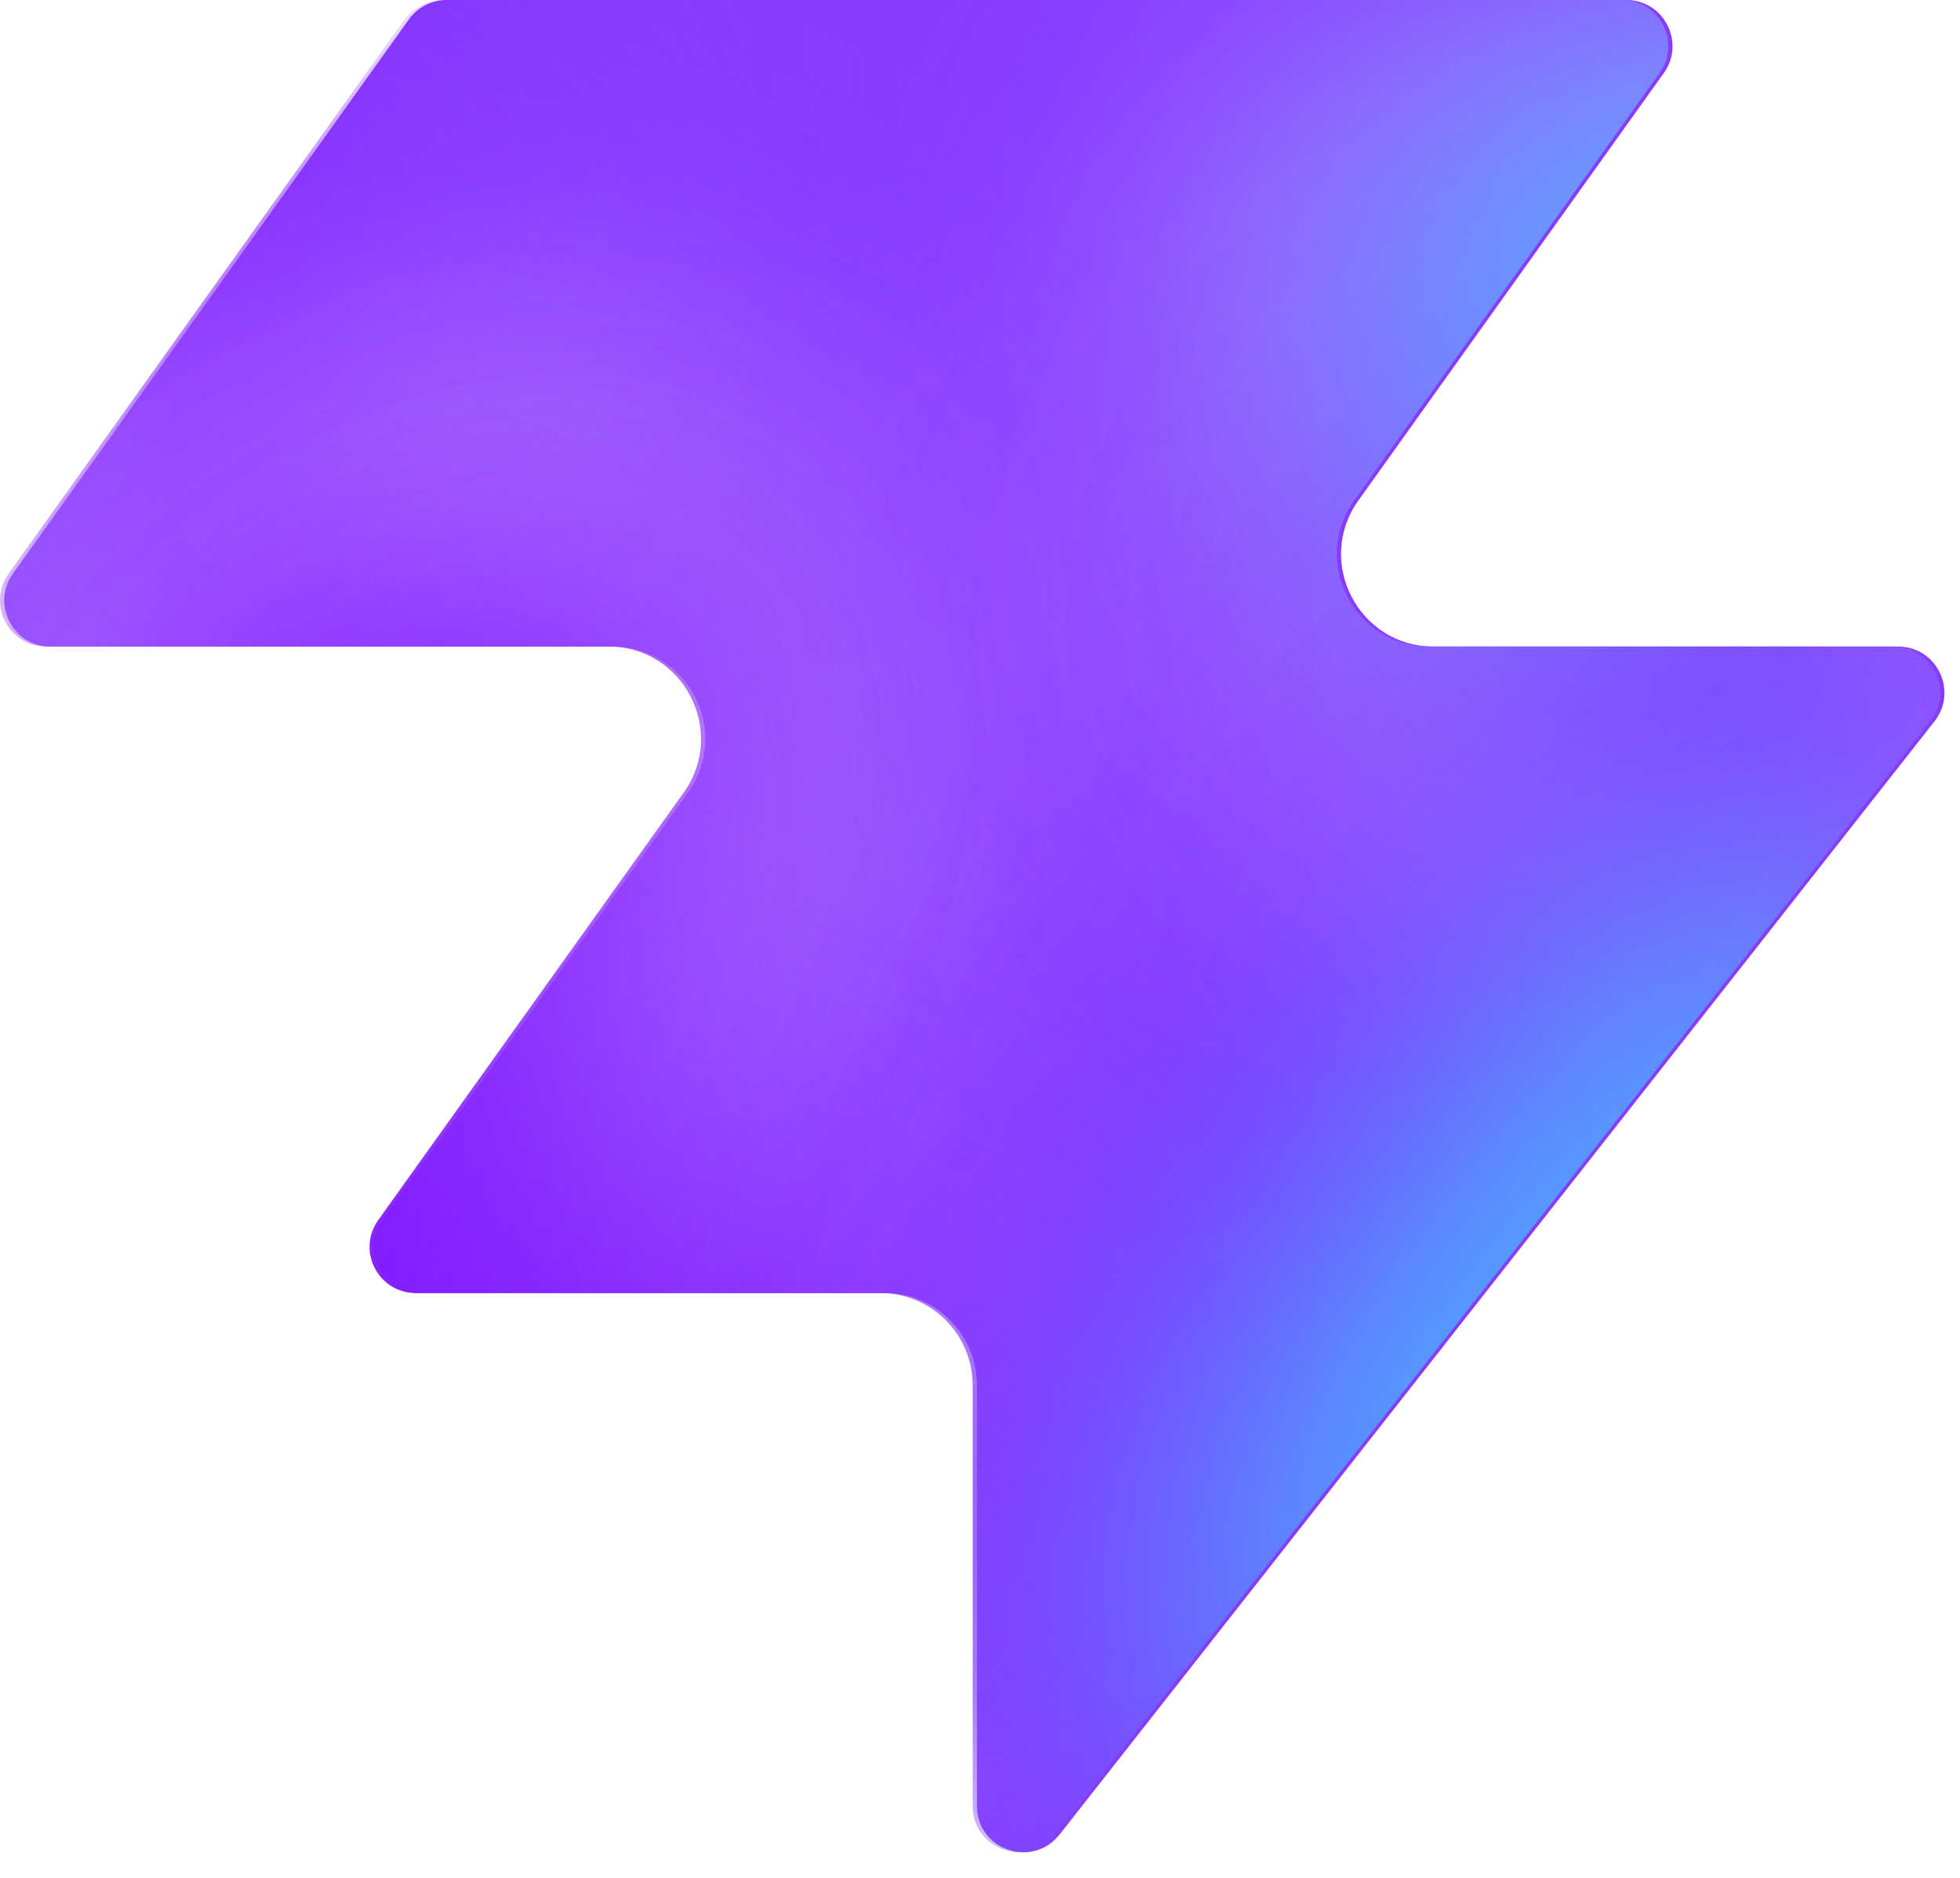
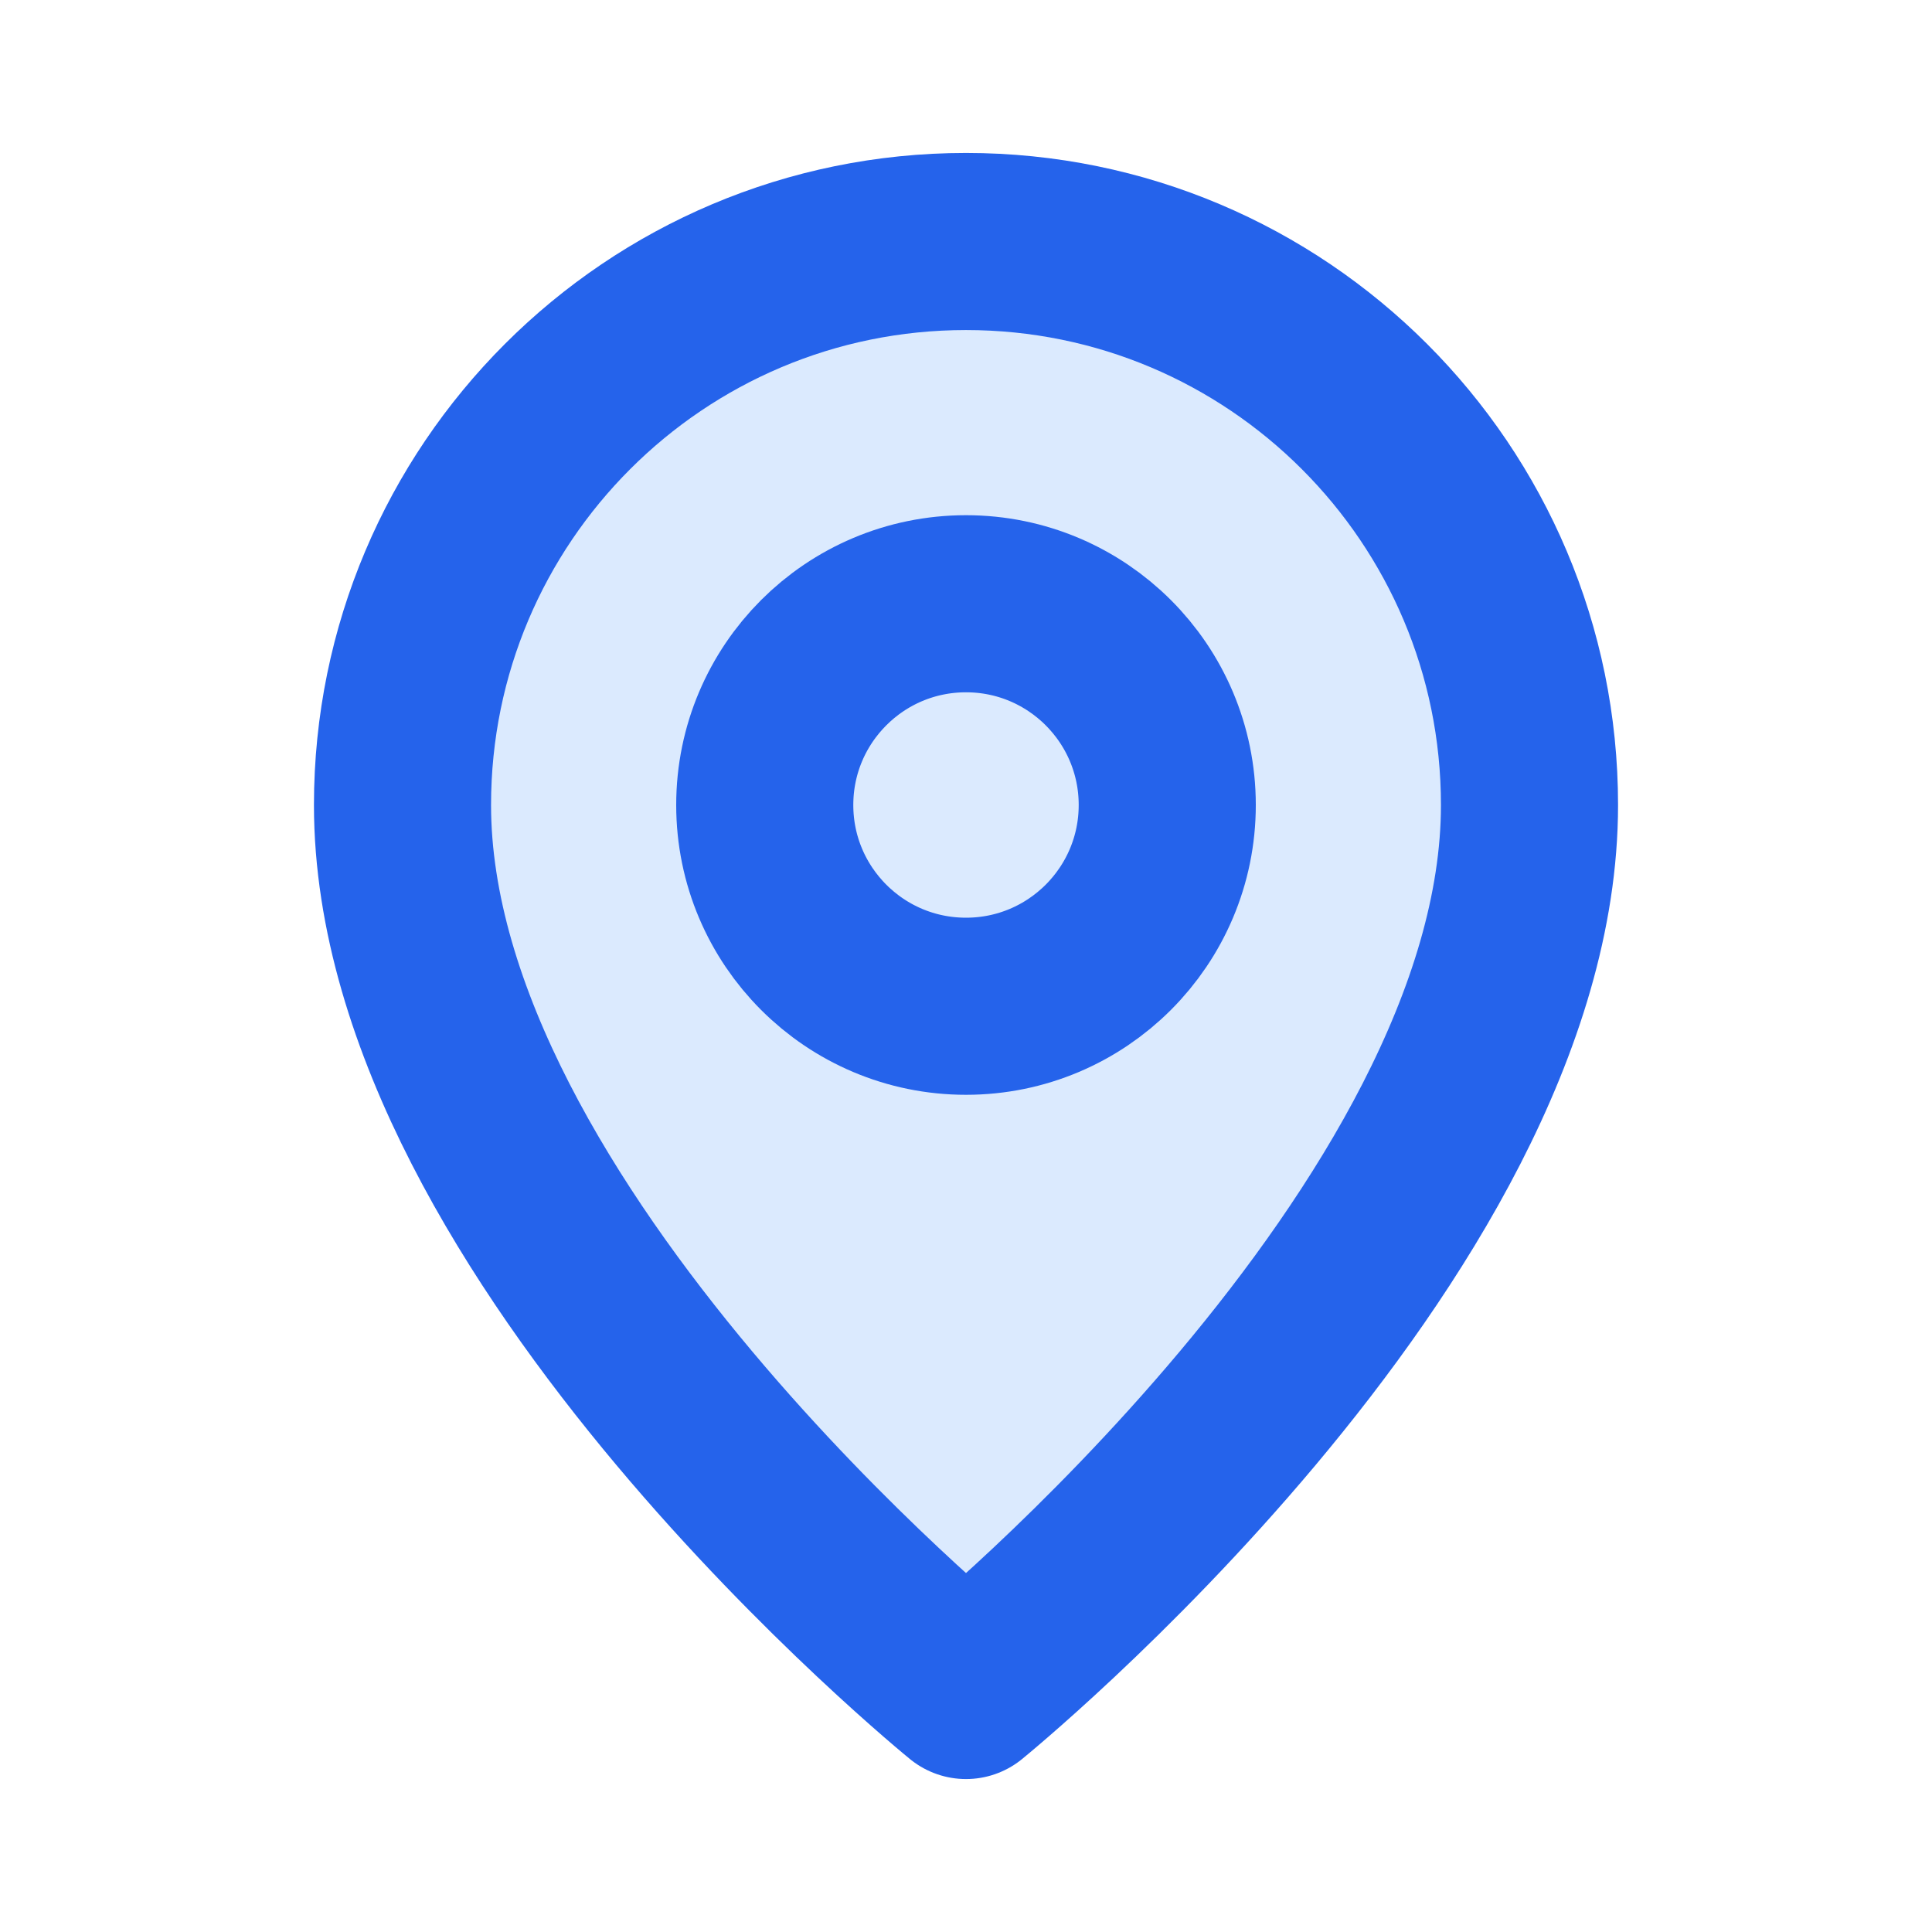
- <svg xmlns="http://www.w3.org/2000/svg" width="48" height="46" fill="none" viewBox="0 0 48 46">
-   <path fill="#863bff" d="M25.946 44.938c-.664.845-2.021.375-2.021-.698V33.937a2.26 2.26 0 0 0-2.262-2.262H10.287c-.92 0-1.456-1.04-.92-1.788l7.48-10.471c1.07-1.497 0-3.578-1.842-3.578H1.237c-.92 0-1.456-1.04-.92-1.788L10.013.474c.214-.297.556-.474.92-.474h28.894c.92 0 1.456 1.04.92 1.788l-7.48 10.471c-1.07 1.498 0 3.579 1.842 3.579h11.377c.943 0 1.473 1.088.89 1.83L25.947 44.94z" style="fill:#863bff;fill:color(display-p3 .525 .23 1);fill-opacity:1" />
-   <mask id="a" width="48" height="46" x="0" y="0" maskUnits="userSpaceOnUse" style="mask-type:alpha">
-     <path fill="#000" d="M25.842 44.938c-.664.844-2.021.375-2.021-.698V33.937a2.26 2.26 0 0 0-2.262-2.262H10.183c-.92 0-1.456-1.04-.92-1.788l7.48-10.471c1.07-1.498 0-3.579-1.842-3.579H1.133c-.92 0-1.456-1.04-.92-1.787L9.91.473c.214-.297.556-.474.92-.474h28.894c.92 0 1.456 1.04.92 1.788l-7.48 10.471c-1.07 1.498 0 3.578 1.842 3.578h11.377c.943 0 1.473 1.088.89 1.832L25.843 44.94z" style="fill:#000;fill-opacity:1" />
-   </mask>
-   <g mask="url(#a)">
-     <g filter="url(#b)">
-       <ellipse cx="5.508" cy="14.704" fill="#ede6ff" rx="5.508" ry="14.704" style="fill:#ede6ff;fill:color(display-p3 .927 .903 1);fill-opacity:1" transform="matrix(.00324 1 1 -.00324 -4.47 31.516)" />
-     </g>
-     <g filter="url(#c)">
-       <ellipse cx="10.399" cy="29.851" fill="#ede6ff" rx="10.399" ry="29.851" style="fill:#ede6ff;fill:color(display-p3 .927 .903 1);fill-opacity:1" transform="matrix(.00324 1 1 -.00324 -39.328 7.883)" />
-     </g>
-     <g filter="url(#d)">
-       <ellipse cx="5.508" cy="30.487" fill="#7e14ff" rx="5.508" ry="30.487" style="fill:#7e14ff;fill:color(display-p3 .492 .077 1);fill-opacity:1" transform="rotate(89.814 -25.913 -14.639)scale(1 -1)" />
-     </g>
-     <g filter="url(#e)">
-       <ellipse cx="5.508" cy="30.599" fill="#7e14ff" rx="5.508" ry="30.599" style="fill:#7e14ff;fill:color(display-p3 .492 .077 1);fill-opacity:1" transform="rotate(89.814 -32.644 -3.334)scale(1 -1)" />
-     </g>
-     <g filter="url(#f)">
-       <ellipse cx="5.508" cy="30.599" fill="#7e14ff" rx="5.508" ry="30.599" style="fill:#7e14ff;fill:color(display-p3 .492 .077 1);fill-opacity:1" transform="matrix(.00324 1 1 -.00324 -34.34 30.47)" />
-     </g>
-     <g filter="url(#g)">
-       <ellipse cx="14.072" cy="22.078" fill="#ede6ff" rx="14.072" ry="22.078" style="fill:#ede6ff;fill:color(display-p3 .927 .903 1);fill-opacity:1" transform="rotate(93.35 24.506 48.493)scale(-1 1)" />
-     </g>
-     <g filter="url(#h)">
-       <ellipse cx="3.47" cy="21.501" fill="#7e14ff" rx="3.47" ry="21.501" style="fill:#7e14ff;fill:color(display-p3 .492 .077 1);fill-opacity:1" transform="rotate(89.009 28.708 47.59)scale(-1 1)" />
-     </g>
-     <g filter="url(#i)">
-       <ellipse cx="3.47" cy="21.501" fill="#7e14ff" rx="3.47" ry="21.501" style="fill:#7e14ff;fill:color(display-p3 .492 .077 1);fill-opacity:1" transform="rotate(89.009 28.708 47.59)scale(-1 1)" />
-     </g>
-     <g filter="url(#j)">
-       <ellipse cx=".387" cy="8.972" fill="#7e14ff" rx="4.407" ry="29.108" style="fill:#7e14ff;fill:color(display-p3 .492 .077 1);fill-opacity:1" transform="rotate(39.51 .387 8.972)" />
-     </g>
-     <g filter="url(#k)">
-       <ellipse cx="47.523" cy="-6.092" fill="#7e14ff" rx="4.407" ry="29.108" style="fill:#7e14ff;fill:color(display-p3 .492 .077 1);fill-opacity:1" transform="rotate(37.892 47.523 -6.092)" />
-     </g>
-     <g filter="url(#l)">
-       <ellipse cx="41.412" cy="6.333" fill="#47bfff" rx="5.971" ry="9.665" style="fill:#47bfff;fill:color(display-p3 .28 .748 1);fill-opacity:1" transform="rotate(37.892 41.412 6.333)" />
-     </g>
-     <g filter="url(#m)">
-       <ellipse cx="-1.879" cy="38.332" fill="#7e14ff" rx="4.407" ry="29.108" style="fill:#7e14ff;fill:color(display-p3 .492 .077 1);fill-opacity:1" transform="rotate(37.892 -1.88 38.332)" />
-     </g>
-     <g filter="url(#n)">
-       <ellipse cx="-1.879" cy="38.332" fill="#7e14ff" rx="4.407" ry="29.108" style="fill:#7e14ff;fill:color(display-p3 .492 .077 1);fill-opacity:1" transform="rotate(37.892 -1.88 38.332)" />
-     </g>
-     <g filter="url(#o)">
-       <ellipse cx="35.651" cy="29.907" fill="#7e14ff" rx="4.407" ry="29.108" style="fill:#7e14ff;fill:color(display-p3 .492 .077 1);fill-opacity:1" transform="rotate(37.892 35.651 29.907)" />
-     </g>
-     <g filter="url(#p)">
-       <ellipse cx="38.418" cy="32.4" fill="#47bfff" rx="5.971" ry="15.297" style="fill:#47bfff;fill:color(display-p3 .28 .748 1);fill-opacity:1" transform="rotate(37.892 38.418 32.4)" />
-     </g>
-   </g>
-   <defs>
-     <filter id="b" width="60.045" height="41.654" x="-19.77" y="16.149" color-interpolation-filters="sRGB" filterUnits="userSpaceOnUse">
-       <feFlood flood-opacity="0" result="BackgroundImageFix" />
-       <feBlend in="SourceGraphic" in2="BackgroundImageFix" result="shape" />
-       <feGaussianBlur result="effect1_foregroundBlur_2002_17158" stdDeviation="7.659" />
-     </filter>
-     <filter id="c" width="90.34" height="51.437" x="-54.613" y="-7.533" color-interpolation-filters="sRGB" filterUnits="userSpaceOnUse">
-       <feFlood flood-opacity="0" result="BackgroundImageFix" />
-       <feBlend in="SourceGraphic" in2="BackgroundImageFix" result="shape" />
-       <feGaussianBlur result="effect1_foregroundBlur_2002_17158" stdDeviation="7.659" />
-     </filter>
-     <filter id="d" width="79.355" height="29.4" x="-49.64" y="2.03" color-interpolation-filters="sRGB" filterUnits="userSpaceOnUse">
-       <feFlood flood-opacity="0" result="BackgroundImageFix" />
-       <feBlend in="SourceGraphic" in2="BackgroundImageFix" result="shape" />
-       <feGaussianBlur result="effect1_foregroundBlur_2002_17158" stdDeviation="4.596" />
-     </filter>
-     <filter id="e" width="79.579" height="29.4" x="-45.045" y="20.029" color-interpolation-filters="sRGB" filterUnits="userSpaceOnUse">
-       <feFlood flood-opacity="0" result="BackgroundImageFix" />
-       <feBlend in="SourceGraphic" in2="BackgroundImageFix" result="shape" />
-       <feGaussianBlur result="effect1_foregroundBlur_2002_17158" stdDeviation="4.596" />
-     </filter>
-     <filter id="f" width="79.579" height="29.4" x="-43.513" y="21.178" color-interpolation-filters="sRGB" filterUnits="userSpaceOnUse">
-       <feFlood flood-opacity="0" result="BackgroundImageFix" />
-       <feBlend in="SourceGraphic" in2="BackgroundImageFix" result="shape" />
-       <feGaussianBlur result="effect1_foregroundBlur_2002_17158" stdDeviation="4.596" />
-     </filter>
-     <filter id="g" width="74.749" height="58.852" x="15.756" y="-17.901" color-interpolation-filters="sRGB" filterUnits="userSpaceOnUse">
-       <feFlood flood-opacity="0" result="BackgroundImageFix" />
-       <feBlend in="SourceGraphic" in2="BackgroundImageFix" result="shape" />
-       <feGaussianBlur result="effect1_foregroundBlur_2002_17158" stdDeviation="7.659" />
-     </filter>
-     <filter id="h" width="61.377" height="25.362" x="23.548" y="2.284" color-interpolation-filters="sRGB" filterUnits="userSpaceOnUse">
-       <feFlood flood-opacity="0" result="BackgroundImageFix" />
-       <feBlend in="SourceGraphic" in2="BackgroundImageFix" result="shape" />
-       <feGaussianBlur result="effect1_foregroundBlur_2002_17158" stdDeviation="4.596" />
-     </filter>
-     <filter id="i" width="61.377" height="25.362" x="23.548" y="2.284" color-interpolation-filters="sRGB" filterUnits="userSpaceOnUse">
-       <feFlood flood-opacity="0" result="BackgroundImageFix" />
-       <feBlend in="SourceGraphic" in2="BackgroundImageFix" result="shape" />
-       <feGaussianBlur result="effect1_foregroundBlur_2002_17158" stdDeviation="4.596" />
-     </filter>
-     <filter id="j" width="56.045" height="63.649" x="-27.636" y="-22.853" color-interpolation-filters="sRGB" filterUnits="userSpaceOnUse">
-       <feFlood flood-opacity="0" result="BackgroundImageFix" />
-       <feBlend in="SourceGraphic" in2="BackgroundImageFix" result="shape" />
-       <feGaussianBlur result="effect1_foregroundBlur_2002_17158" stdDeviation="4.596" />
-     </filter>
-     <filter id="k" width="54.814" height="64.646" x="20.116" y="-38.415" color-interpolation-filters="sRGB" filterUnits="userSpaceOnUse">
-       <feFlood flood-opacity="0" result="BackgroundImageFix" />
-       <feBlend in="SourceGraphic" in2="BackgroundImageFix" result="shape" />
-       <feGaussianBlur result="effect1_foregroundBlur_2002_17158" stdDeviation="4.596" />
-     </filter>
-     <filter id="l" width="33.541" height="35.313" x="24.641" y="-11.323" color-interpolation-filters="sRGB" filterUnits="userSpaceOnUse">
-       <feFlood flood-opacity="0" result="BackgroundImageFix" />
-       <feBlend in="SourceGraphic" in2="BackgroundImageFix" result="shape" />
-       <feGaussianBlur result="effect1_foregroundBlur_2002_17158" stdDeviation="4.596" />
-     </filter>
-     <filter id="m" width="54.814" height="64.646" x="-29.286" y="6.009" color-interpolation-filters="sRGB" filterUnits="userSpaceOnUse">
-       <feFlood flood-opacity="0" result="BackgroundImageFix" />
-       <feBlend in="SourceGraphic" in2="BackgroundImageFix" result="shape" />
-       <feGaussianBlur result="effect1_foregroundBlur_2002_17158" stdDeviation="4.596" />
-     </filter>
-     <filter id="n" width="54.814" height="64.646" x="-29.286" y="6.009" color-interpolation-filters="sRGB" filterUnits="userSpaceOnUse">
-       <feFlood flood-opacity="0" result="BackgroundImageFix" />
-       <feBlend in="SourceGraphic" in2="BackgroundImageFix" result="shape" />
-       <feGaussianBlur result="effect1_foregroundBlur_2002_17158" stdDeviation="4.596" />
-     </filter>
-     <filter id="o" width="54.814" height="64.646" x="8.244" y="-2.416" color-interpolation-filters="sRGB" filterUnits="userSpaceOnUse">
-       <feFlood flood-opacity="0" result="BackgroundImageFix" />
-       <feBlend in="SourceGraphic" in2="BackgroundImageFix" result="shape" />
-       <feGaussianBlur result="effect1_foregroundBlur_2002_17158" stdDeviation="4.596" />
-     </filter>
-     <filter id="p" width="39.409" height="43.623" x="18.713" y="10.588" color-interpolation-filters="sRGB" filterUnits="userSpaceOnUse">
-       <feFlood flood-opacity="0" result="BackgroundImageFix" />
-       <feBlend in="SourceGraphic" in2="BackgroundImageFix" result="shape" />
-       <feGaussianBlur result="effect1_foregroundBlur_2002_17158" stdDeviation="4.596" />
-     </filter>
-   </defs>
+ <svg xmlns="http://www.w3.org/2000/svg" viewBox="0 0 24 24" fill="none" stroke="#2563eb" stroke-width="2.2" stroke-linecap="round" stroke-linejoin="round">
+   <path d="M12 21s-7-5.686-7-11a7 7 0 1 1 14 0c0 5.314-7 11-7 11z" fill="#dbeafe" />
+   <circle cx="12" cy="10" r="2.5" />
</svg>
